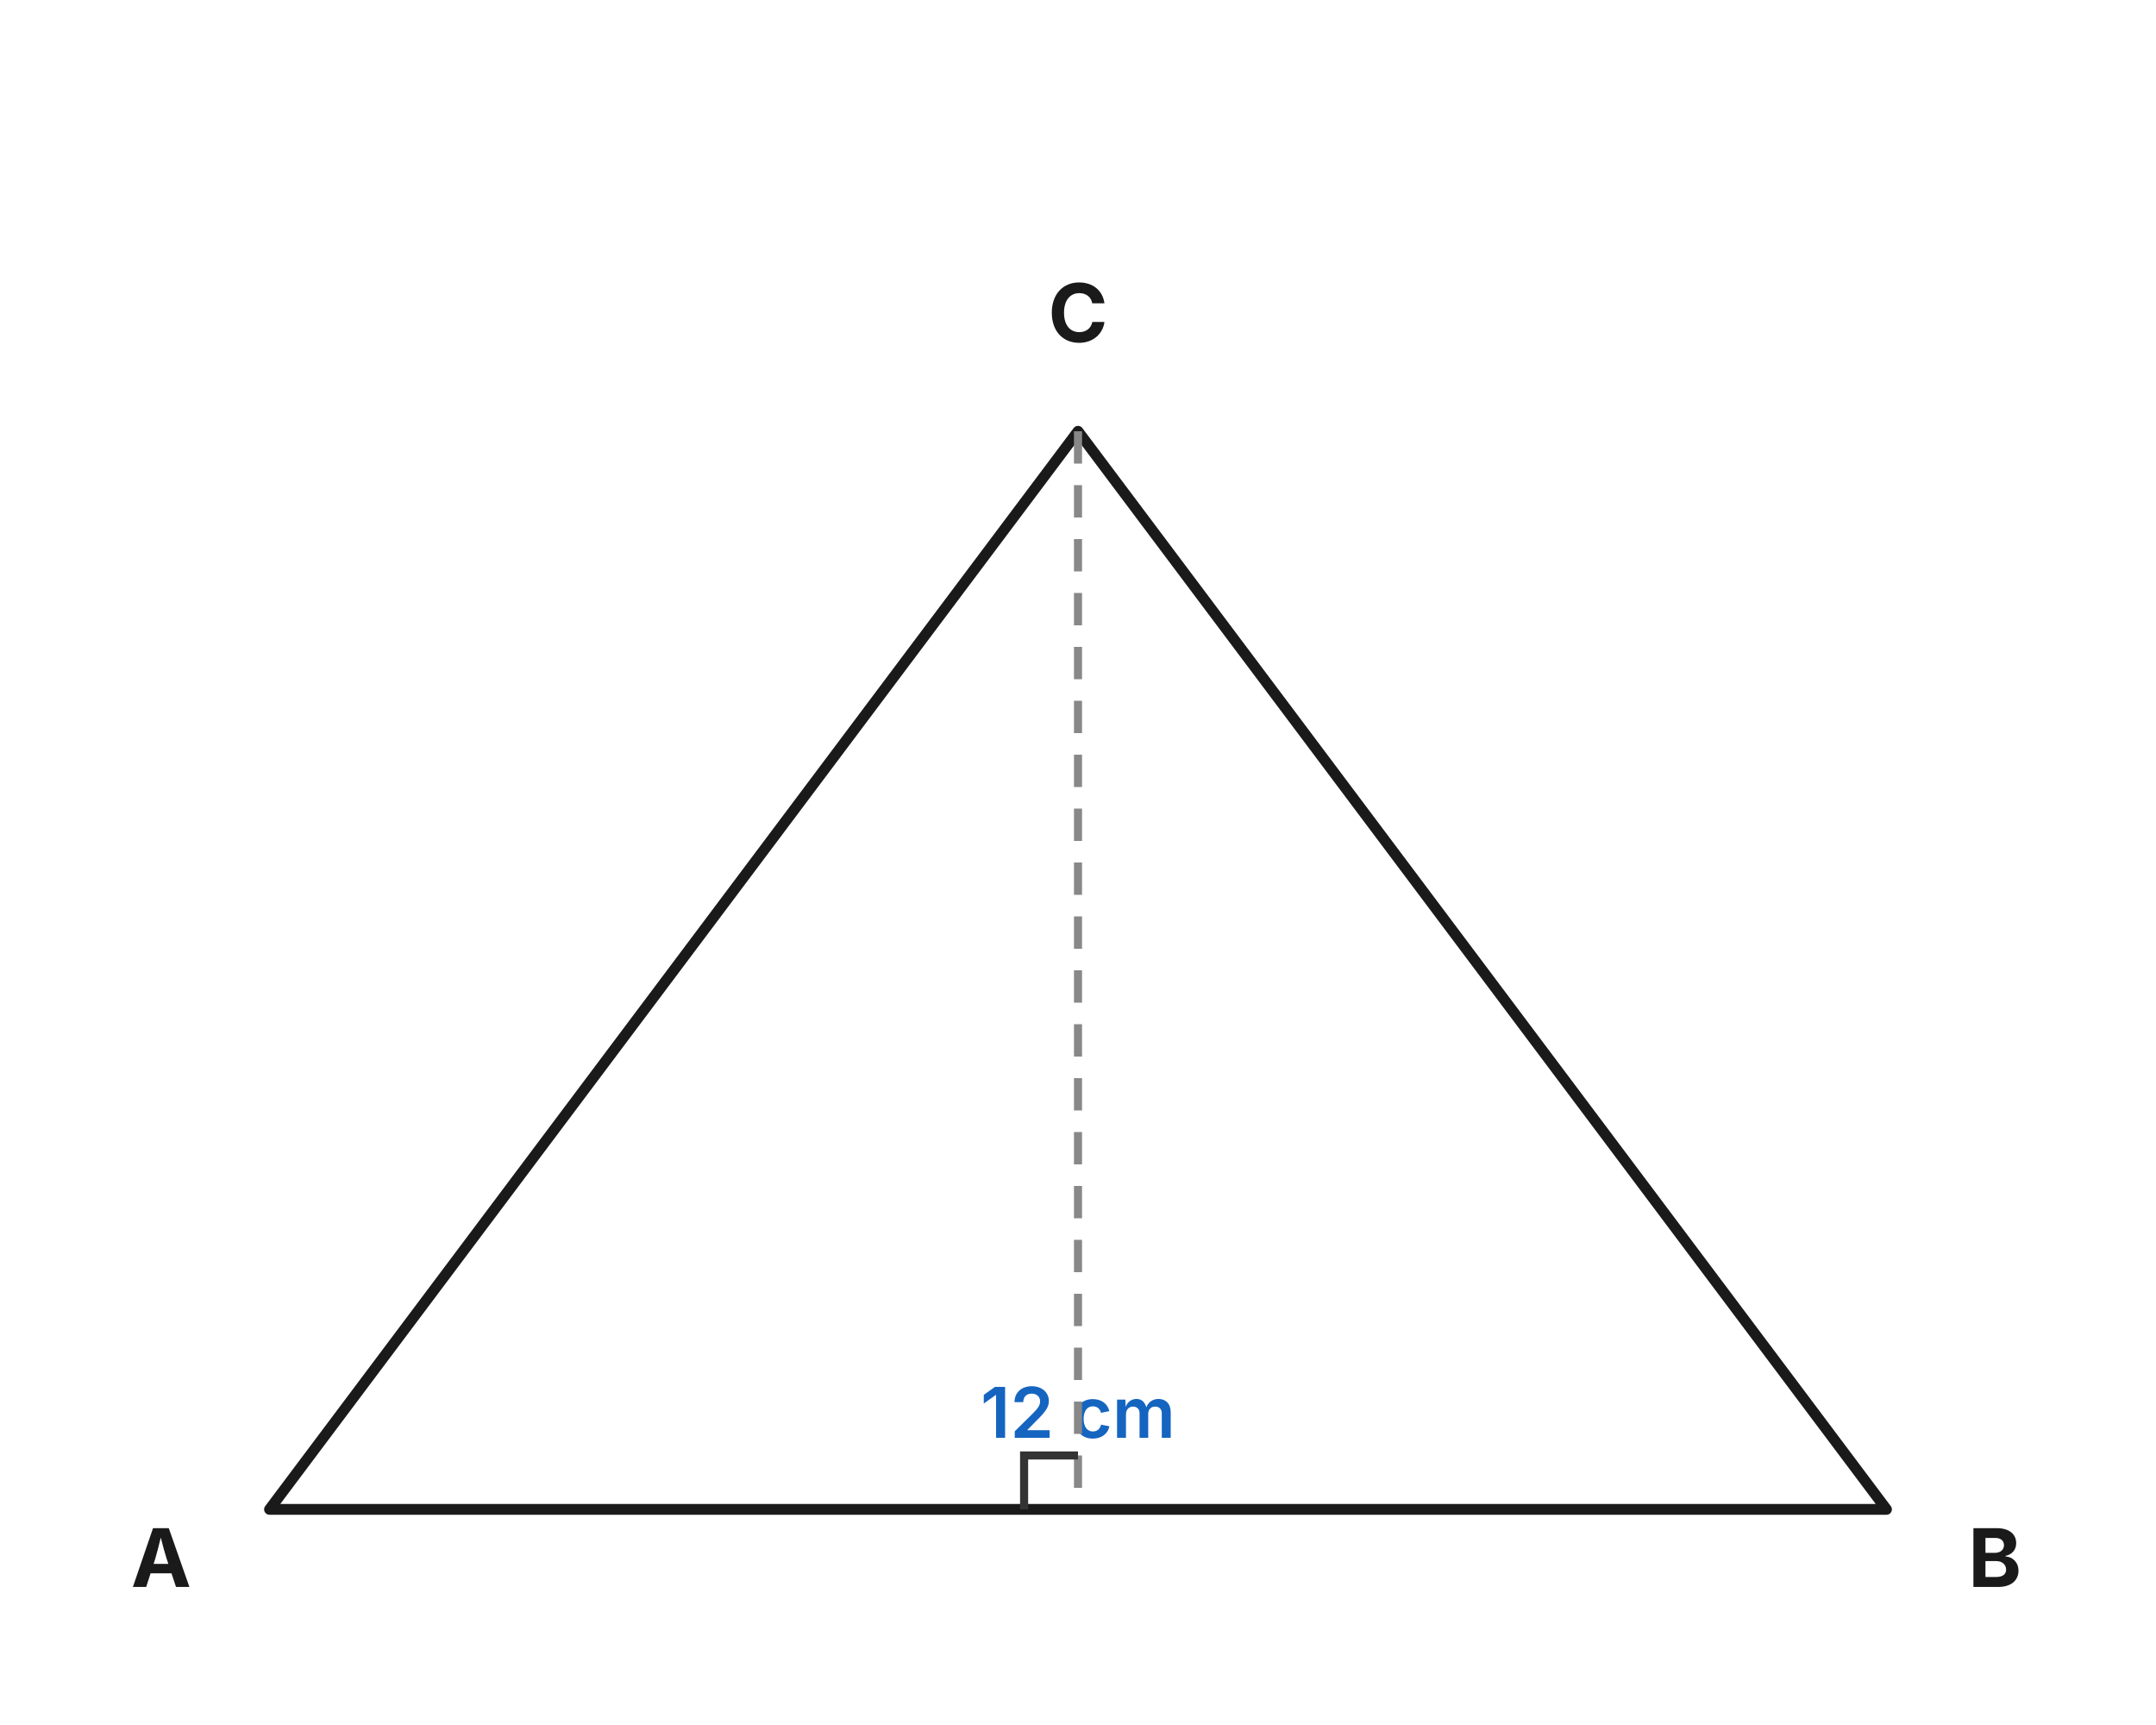
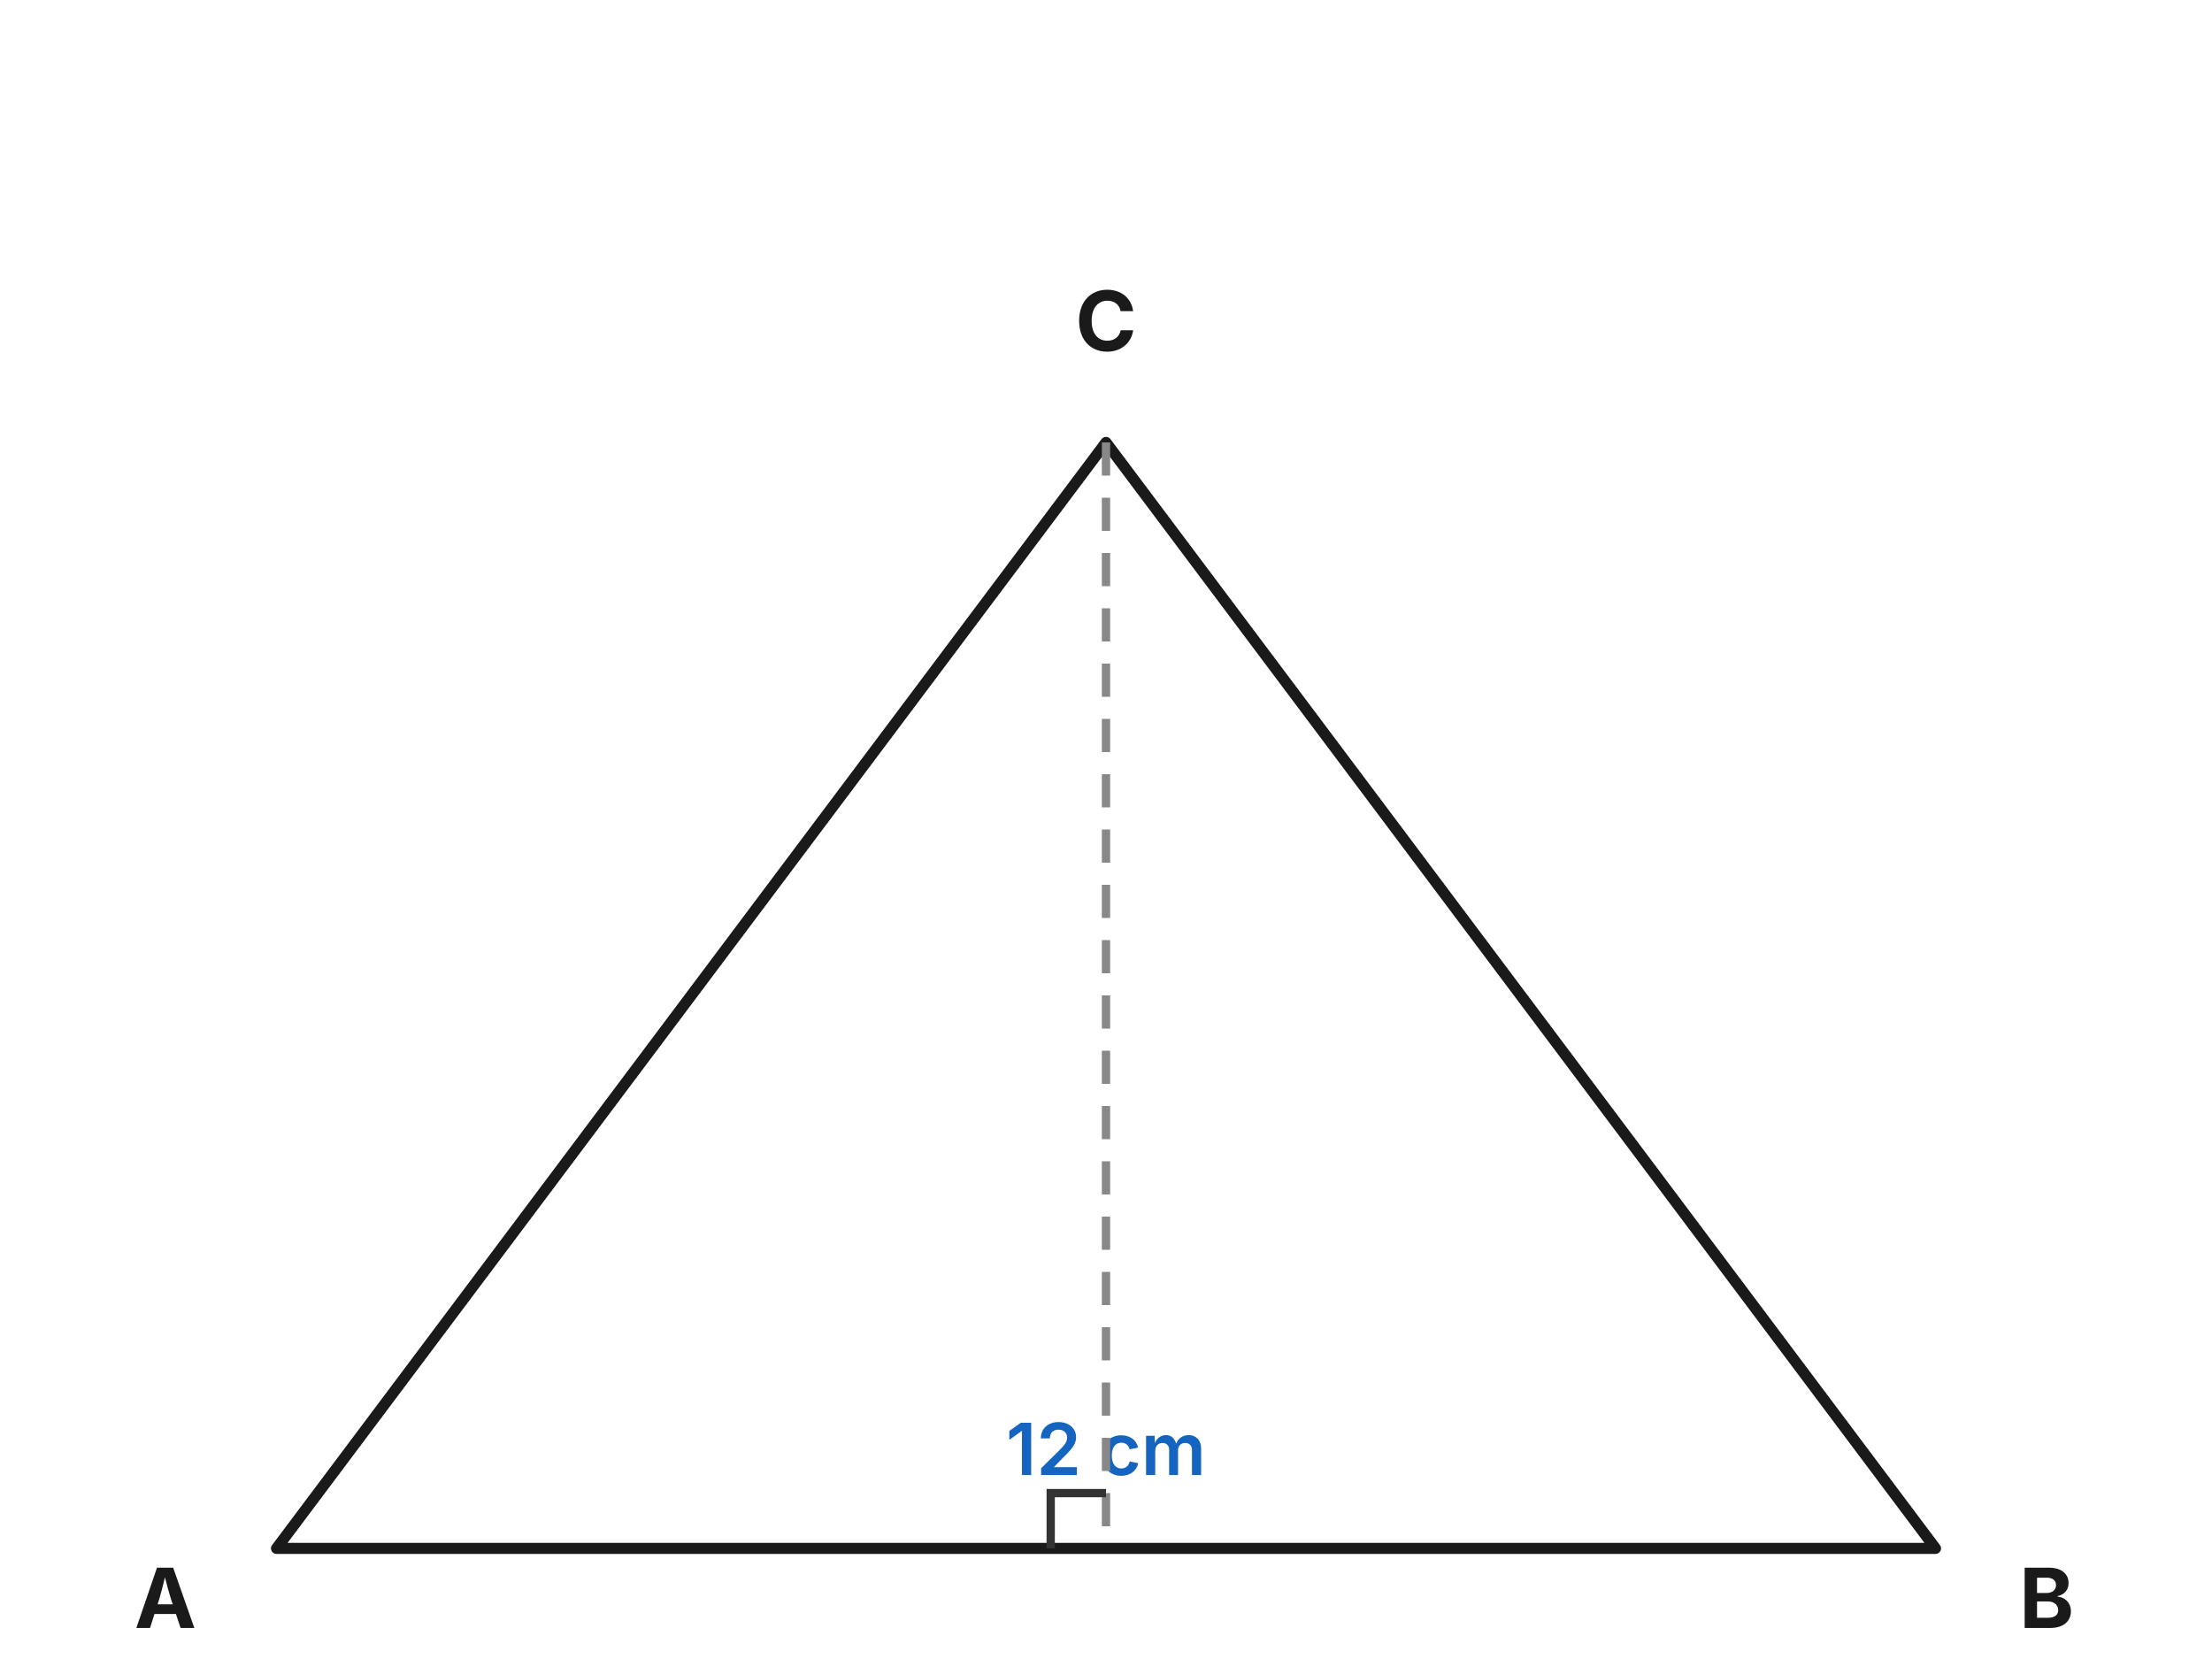
- <svg xmlns="http://www.w3.org/2000/svg" viewBox="0 0 400 320" style="background:white">
+ <svg xmlns="http://www.w3.org/2000/svg" viewBox="0 0 400 300" width="100%" preserveAspectRatio="xMidYMid meet" style="background:white;max-height:300px">
  <style>
    text { font-family: 'Inter', 'Segoe UI', system-ui, sans-serif; }
    .shape { fill: none; stroke: #1a1a1a; stroke-width: 2; stroke-linejoin: round; }
    .shape-fill { stroke: #1a1a1a; stroke-width: 2; stroke-linejoin: round; }
    .label { fill: #1a1a1a; font-size: 15px; font-weight: 700; }
    .value { fill: #1565C0; font-size: 13px; font-weight: 600; }
    .dim { fill: #666; font-size: 12px; }
    .dashed { stroke-dasharray: 6,4; stroke: #888; stroke-width: 1.5; }
    .dotted { stroke-dasharray: 2,3; stroke: #aaa; stroke-width: 1; }
    .hatched { fill: url(#hatch); opacity: 0.4; }
    .angle-arc { fill: none; stroke: #E65100; stroke-width: 1.8; }
    .angle-fill { fill: #FFF3E0; stroke: #E65100; stroke-width: 1; opacity: 0.5; }
    .right-angle { fill: none; stroke: #333; stroke-width: 1.5; }
    .grid { stroke: #e0e0e0; stroke-width: 0.5; }
    .axis { stroke: #333; stroke-width: 1.5; }
    .point { fill: #D32F2F; }
    .arrow { fill: #333; stroke: #333; stroke-width: 1.5; }
    @media (prefers-color-scheme: dark) {
      svg { background: #1a1a1a; }
      .shape { stroke: #e0e0e0; }
      .shape-fill { stroke: #e0e0e0; }
      .label { fill: #e0e0e0; }
      .value { fill: #64B5F6; }
      .dim { fill: #999; }
      .dashed { stroke: #aaa; }
      .dotted { stroke: #777; }
      .right-angle { stroke: #ccc; }
      .grid { stroke: #333; }
      .axis { stroke: #e0e0e0; }
      .point { fill: #EF5350; }
      .arrow { fill: #e0e0e0; stroke: #e0e0e0; }
      .angle-arc { stroke: #FF9800; }
      .angle-fill { fill: #3E2723; stroke: #FF9800; }
    }
  </style>
  <defs>
    <pattern id="hatch" patternUnits="userSpaceOnUse" width="8" height="8" patternTransform="rotate(45)">
      <line x1="0" y1="0" x2="0" y2="8" stroke="#1565C0" stroke-width="1.5" />
    </pattern>
    <pattern id="hatch-dark" patternUnits="userSpaceOnUse" width="8" height="8" patternTransform="rotate(45)">
      <line x1="0" y1="0" x2="0" y2="8" stroke="#64B5F6" stroke-width="1.5" />
    </pattern>
    <marker id="arrowhead" markerWidth="10" markerHeight="7" refX="10" refY="3.5" orient="auto">
      <polygon points="0 0, 10 3.5, 0 7" class="arrow" />
    </marker>
  </defs>
  <polygon points="50,280 350,280 200,80" class="shape" />
  <text x="29.896" y="288.935" class="label" text-anchor="middle" dominant-baseline="central">A</text>
  <text x="370.104" y="288.935" class="label" text-anchor="middle" dominant-baseline="central">B</text>
  <text x="200.0" y="58.0" class="label" text-anchor="middle" dominant-baseline="central">C</text>
  <text x="200.0" y="262.0" class="value" text-anchor="middle" dominant-baseline="central">12 cm</text>
  <line x1="200" y1="80" x2="200.0" y2="280.0" class="dashed" />
  <polyline points="190.0,280.0 190.0,270.0 200.0,270.0" class="right-angle" />
</svg>
